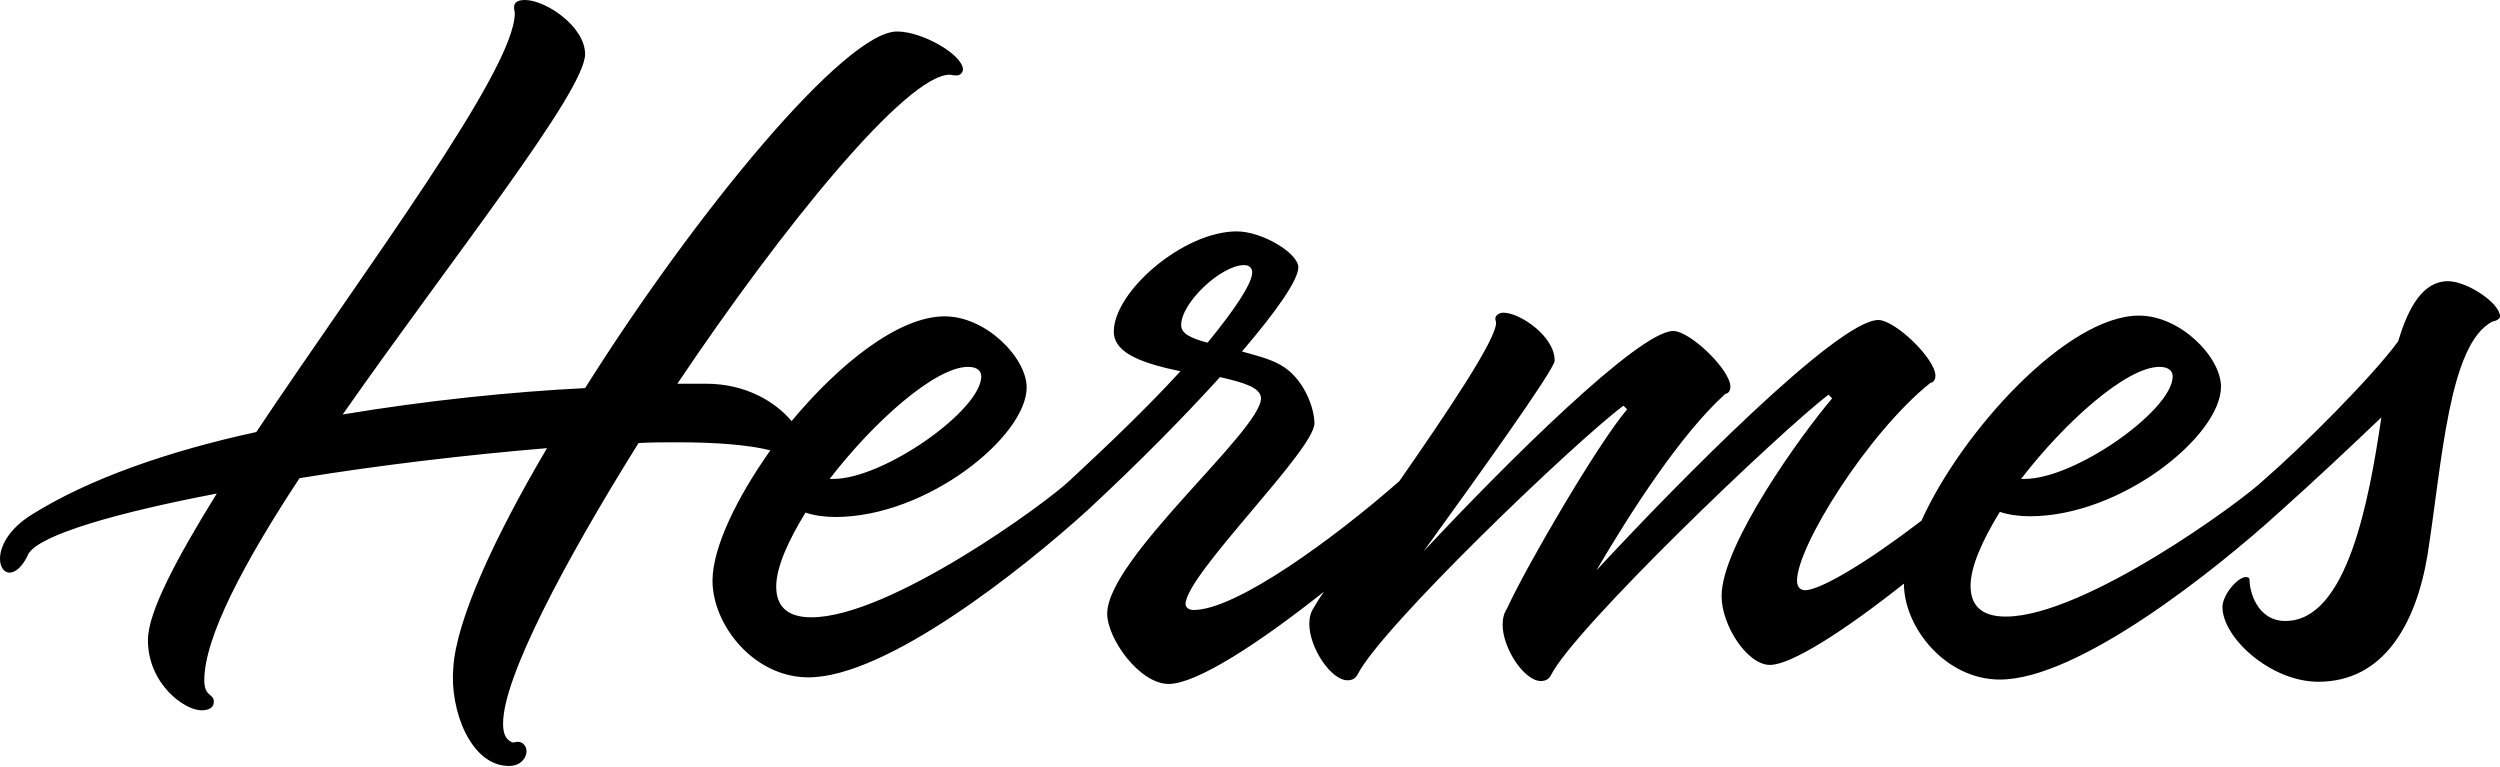
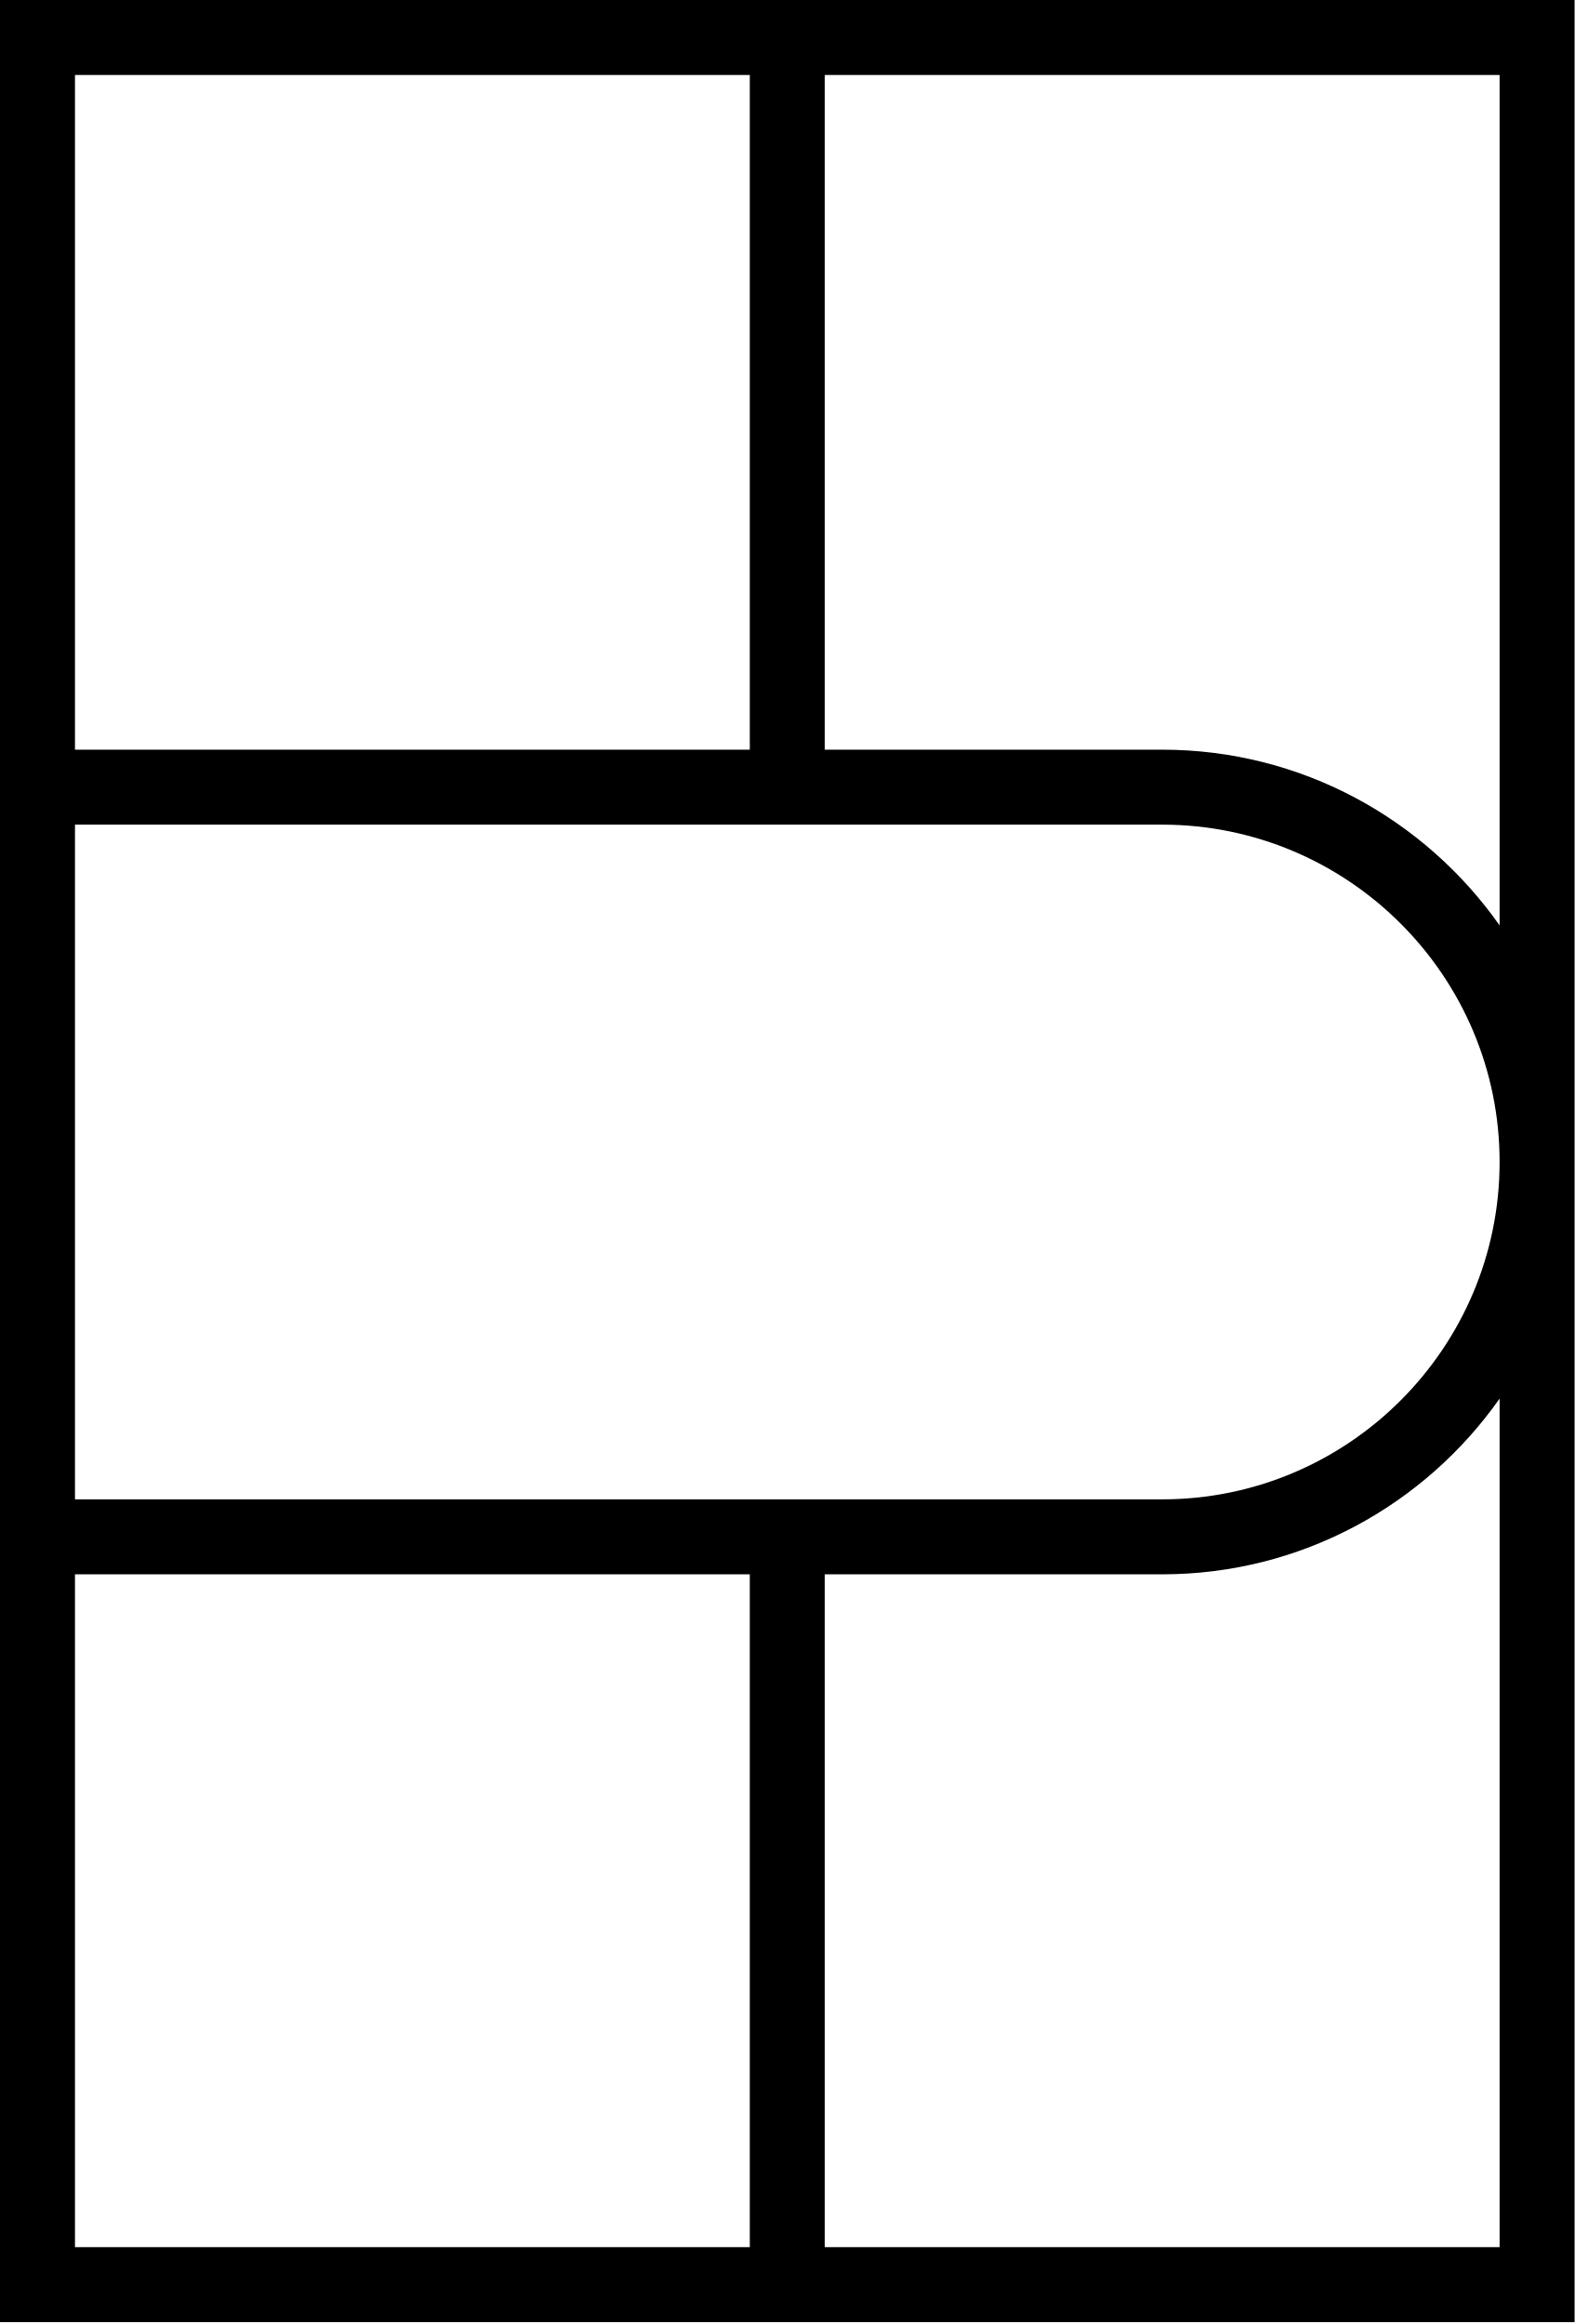
- <svg xmlns="http://www.w3.org/2000/svg" version="1.1" id="Layer_1" x="0px" y="0px" viewBox="0 0 34.14 10.47" style="enable-background:new 0 0 34.14 10.47;" xml:space="preserve">
-   <path d="M33.43,3.84c-0.34,0-0.54,0.35-0.68,0.82c-0.35,0.48-1.31,1.44-1.83,1.89c0,0,0,0,0,0c-0.31,0.3-2.46,1.87-3.53,1.87  c-0.35,0-0.48-0.17-0.48-0.42c0-0.26,0.16-0.62,0.4-1.01c0.12,0.04,0.26,0.06,0.41,0.06c1.25,0,2.61-1.1,2.61-1.77  c0-0.4-0.55-0.97-1.12-0.97c-0.98,0-2.42,1.58-2.97,2.8c-0.73,0.56-1.38,0.95-1.59,0.95c-0.07,0-0.11-0.05-0.11-0.13  c0-0.47,0.97-2.02,1.82-2.7c0.05-0.01,0.07-0.05,0.07-0.1c0-0.23-0.55-0.76-0.78-0.76c-0.55,0-2.73,2.21-3.85,3.42  c0.47-0.8,1.15-1.86,1.76-2.41c0.05-0.01,0.07-0.05,0.07-0.1c0-0.23-0.55-0.76-0.78-0.76c-0.47,0-2.29,1.81-3.41,3.01  c0.76-1.05,1.77-2.46,1.79-2.6c0.01-0.33-0.47-0.66-0.7-0.66c-0.06,0-0.11,0.04-0.11,0.08c0,0.02,0.01,0.04,0.01,0.06  c0,0.23-0.66,1.21-1.32,2.16c-0.9,0.79-2.23,1.76-2.81,1.76c-0.07,0-0.11-0.04-0.11-0.08c0-0.4,1.76-2.1,1.76-2.47  c0-0.2-0.14-0.62-0.47-0.8c-0.14-0.08-0.34-0.13-0.52-0.18c0.48-0.56,0.77-0.98,0.77-1.15c0-0.19-0.49-0.49-0.84-0.49  c-0.73,0-1.68,0.82-1.68,1.37c0,0.31,0.44,0.44,0.91,0.54c-0.43,0.47-0.97,0.99-1.51,1.49c0,0,0,0,0,0  c-0.31,0.3-2.46,1.87-3.53,1.87c-0.35,0-0.48-0.17-0.48-0.42c0-0.26,0.16-0.62,0.4-1.01c0.12,0.04,0.26,0.06,0.41,0.06  c1.25,0,2.61-1.1,2.61-1.77c0-0.4-0.55-0.97-1.12-0.97c-0.63,0-1.44,0.65-2.09,1.43c-0.22-0.26-0.62-0.51-1.17-0.51H9.25  c1.45-2.16,3.13-4.22,3.72-4.22c0.05,0.01,0.07,0.01,0.1,0.01c0.04,0,0.08-0.04,0.08-0.08c0-0.2-0.55-0.52-0.9-0.52  c-0.71,0-2.75,2.47-4.26,4.87C6.98,5.35,5.82,5.47,4.68,5.66c1.49-2.13,3.31-4.41,3.31-4.92C7.99,0.36,7.45,0,7.17,0  C7.09,0,7.02,0.02,7.02,0.1c0,0.04,0.01,0.06,0.01,0.08c0,0.78-2.05,3.5-3.53,5.72C2.3,6.16,1.21,6.54,0.43,7.03  C0.11,7.23,0,7.47,0,7.63c0,0.12,0.06,0.19,0.13,0.19c0.08,0,0.18-0.08,0.26-0.26C0.55,7.3,1.6,7,2.96,6.74  c-0.55,0.89-0.94,1.62-0.94,2c0,0.6,0.5,0.96,0.73,0.96c0.11,0,0.17-0.04,0.17-0.12c0-0.11-0.13-0.06-0.13-0.29  c0-0.59,0.55-1.62,1.3-2.76c1.1-0.18,2.3-0.32,3.38-0.41c-0.72,1.22-1.24,2.35-1.28,3c-0.05,0.58,0.24,1.34,0.76,1.34  c0.16,0,0.24-0.11,0.24-0.2c0-0.07-0.05-0.13-0.12-0.13c-0.02,0-0.05,0.01-0.07,0.01c-0.1-0.04-0.13-0.13-0.13-0.26  c0-0.62,0.82-2.18,1.85-3.83C8.9,6.04,9.09,6.04,9.26,6.04c0.55,0,0.99,0.04,1.26,0.11c-0.46,0.65-0.79,1.33-0.79,1.78  c0,0.6,0.56,1.32,1.31,1.32c1.07,0,2.94-1.49,3.82-2.29c0,0,0,0,0,0c0.7-0.65,1.31-1.27,1.8-1.81c0.31,0.07,0.56,0.14,0.56,0.29  c0,0.44-2.1,2.19-2.1,2.94c0,0.34,0.44,0.96,0.84,0.96c0.38,0,1.24-0.56,2.12-1.26c-0.05,0.07-0.1,0.15-0.14,0.22  c-0.04,0.06-0.06,0.13-0.06,0.22c0,0.33,0.3,0.77,0.52,0.77c0.06,0,0.11-0.02,0.14-0.08c0.32-0.64,2.96-3.17,3.63-3.67l0.05,0.05  c-0.4,0.47-1.37,2.13-1.64,2.72c-0.04,0.06-0.06,0.13-0.06,0.22c0,0.33,0.3,0.77,0.52,0.77c0.06,0,0.11-0.02,0.14-0.08  c0.32-0.64,3.12-3.32,3.79-3.83l0.05,0.05c-0.41,0.48-1.51,2-1.51,2.7c0,0.4,0.35,0.94,0.66,0.94c0.29,0,1.01-0.46,1.83-1.11  c0,0.6,0.57,1.31,1.31,1.31c1.07,0,2.94-1.49,3.82-2.29c0,0,0,0,0,0c0.46-0.41,0.96-0.88,1.39-1.29c-0.17,1.15-0.47,2.78-1.31,2.78  c-0.4,0-0.49-0.43-0.49-0.55c0-0.02,0-0.05-0.05-0.05c-0.11,0-0.32,0.24-0.32,0.41c0,0.42,0.66,1.02,1.31,1.02  c0.88,0,1.33-0.77,1.49-1.73c0.2-1.27,0.29-2.89,0.89-3.19c0.06-0.01,0.1-0.04,0.1-0.07C34.14,4.14,33.69,3.84,33.43,3.84z   M29.49,5.01c0.13,0,0.18,0.06,0.18,0.13c0,0.46-1.33,1.4-2.02,1.4h-0.05C28.2,5.76,29.04,5.01,29.49,5.01z M13.22,5.01  c0.13,0,0.18,0.06,0.18,0.13c0,0.46-1.33,1.4-2.02,1.4h-0.05C11.93,5.76,12.77,5.01,13.22,5.01z M16.49,4.68  c-0.22-0.06-0.36-0.12-0.36-0.24c0-0.31,0.55-0.82,0.86-0.82c0.07,0,0.11,0.04,0.11,0.1C17.1,3.87,16.86,4.23,16.49,4.68z" />
+ <svg xmlns="http://www.w3.org/2000/svg" version="1.1" id="Layer_1" x="0px" y="0px" viewBox="0 0 210 310" style="enable-background:new 0 0 210 310;" xml:space="preserve">
+   <path d="M0,0v309.75h210V0H0z M100,10v90H10V10H100z M10,200v-90h145c24.81,0,45,20.19,45,45s-20.19,45-45,45H10z M10,299.75V210h90  v89.75H10z M200,299.75h-90V210h45c18.59,0,35.04-9.28,45-23.44V299.75z M155,100h-45V10h90v113.44  C190.04,109.28,173.59,100,155,100z" />
</svg>
